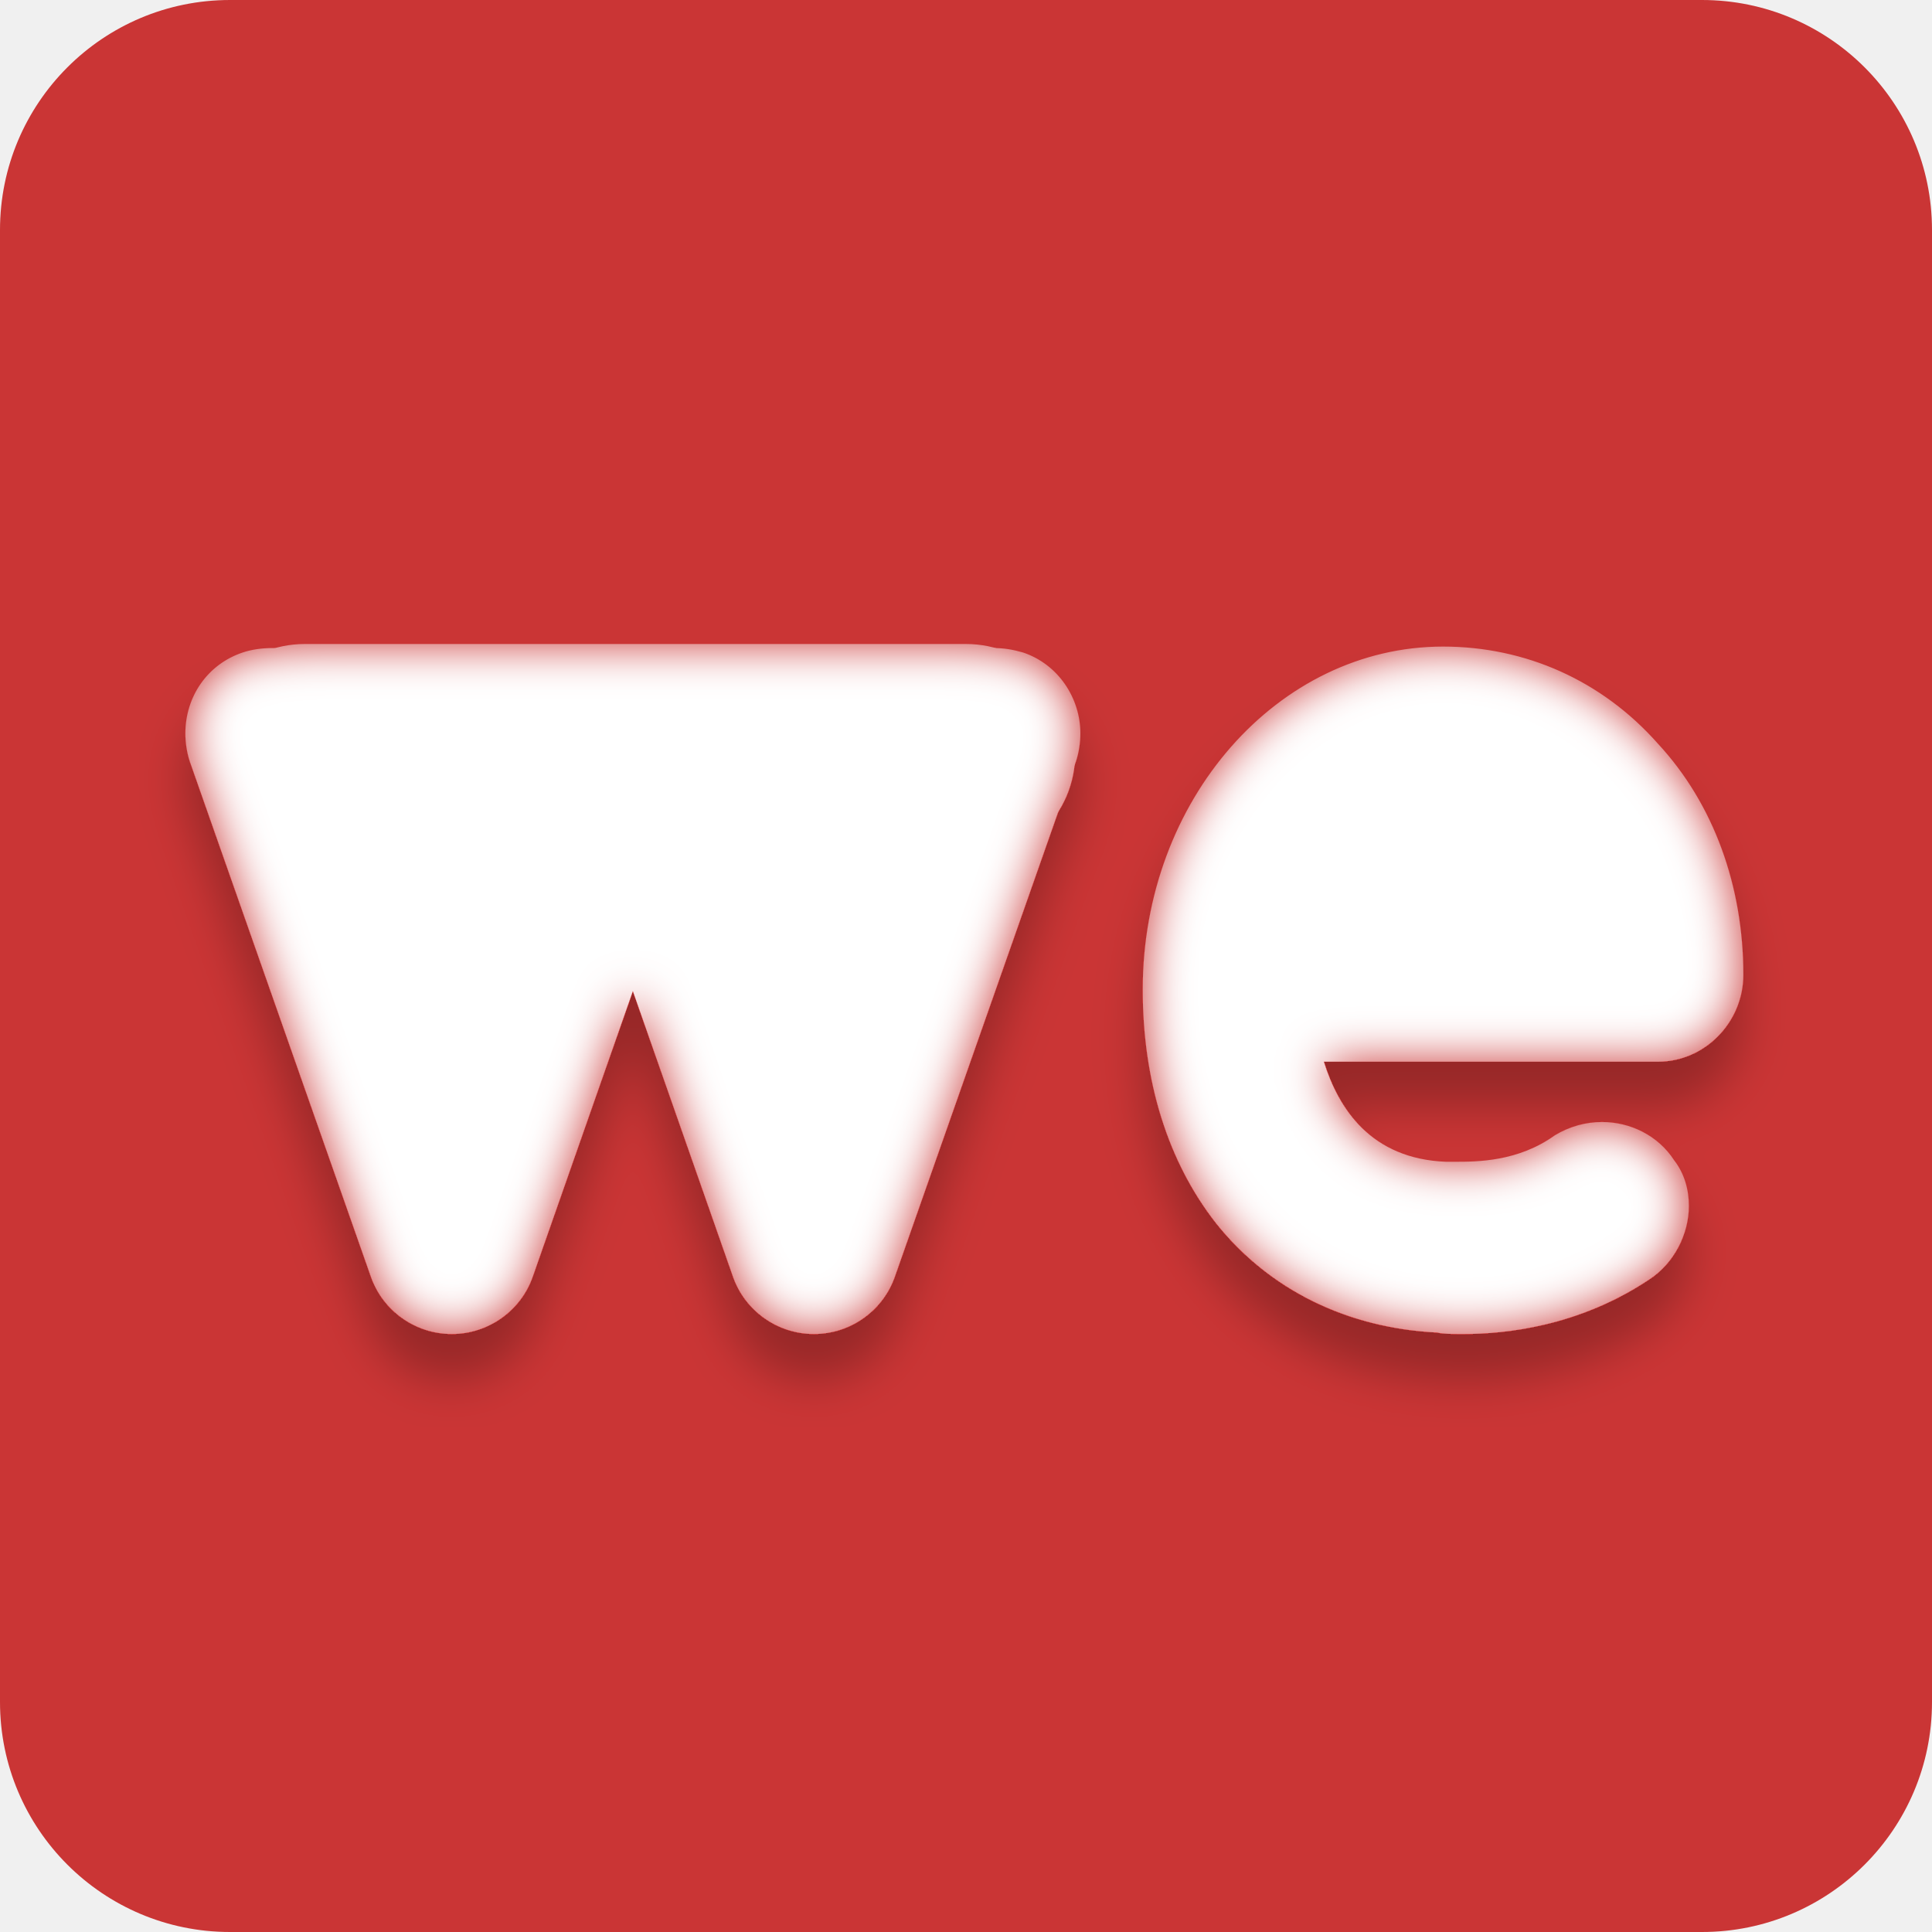
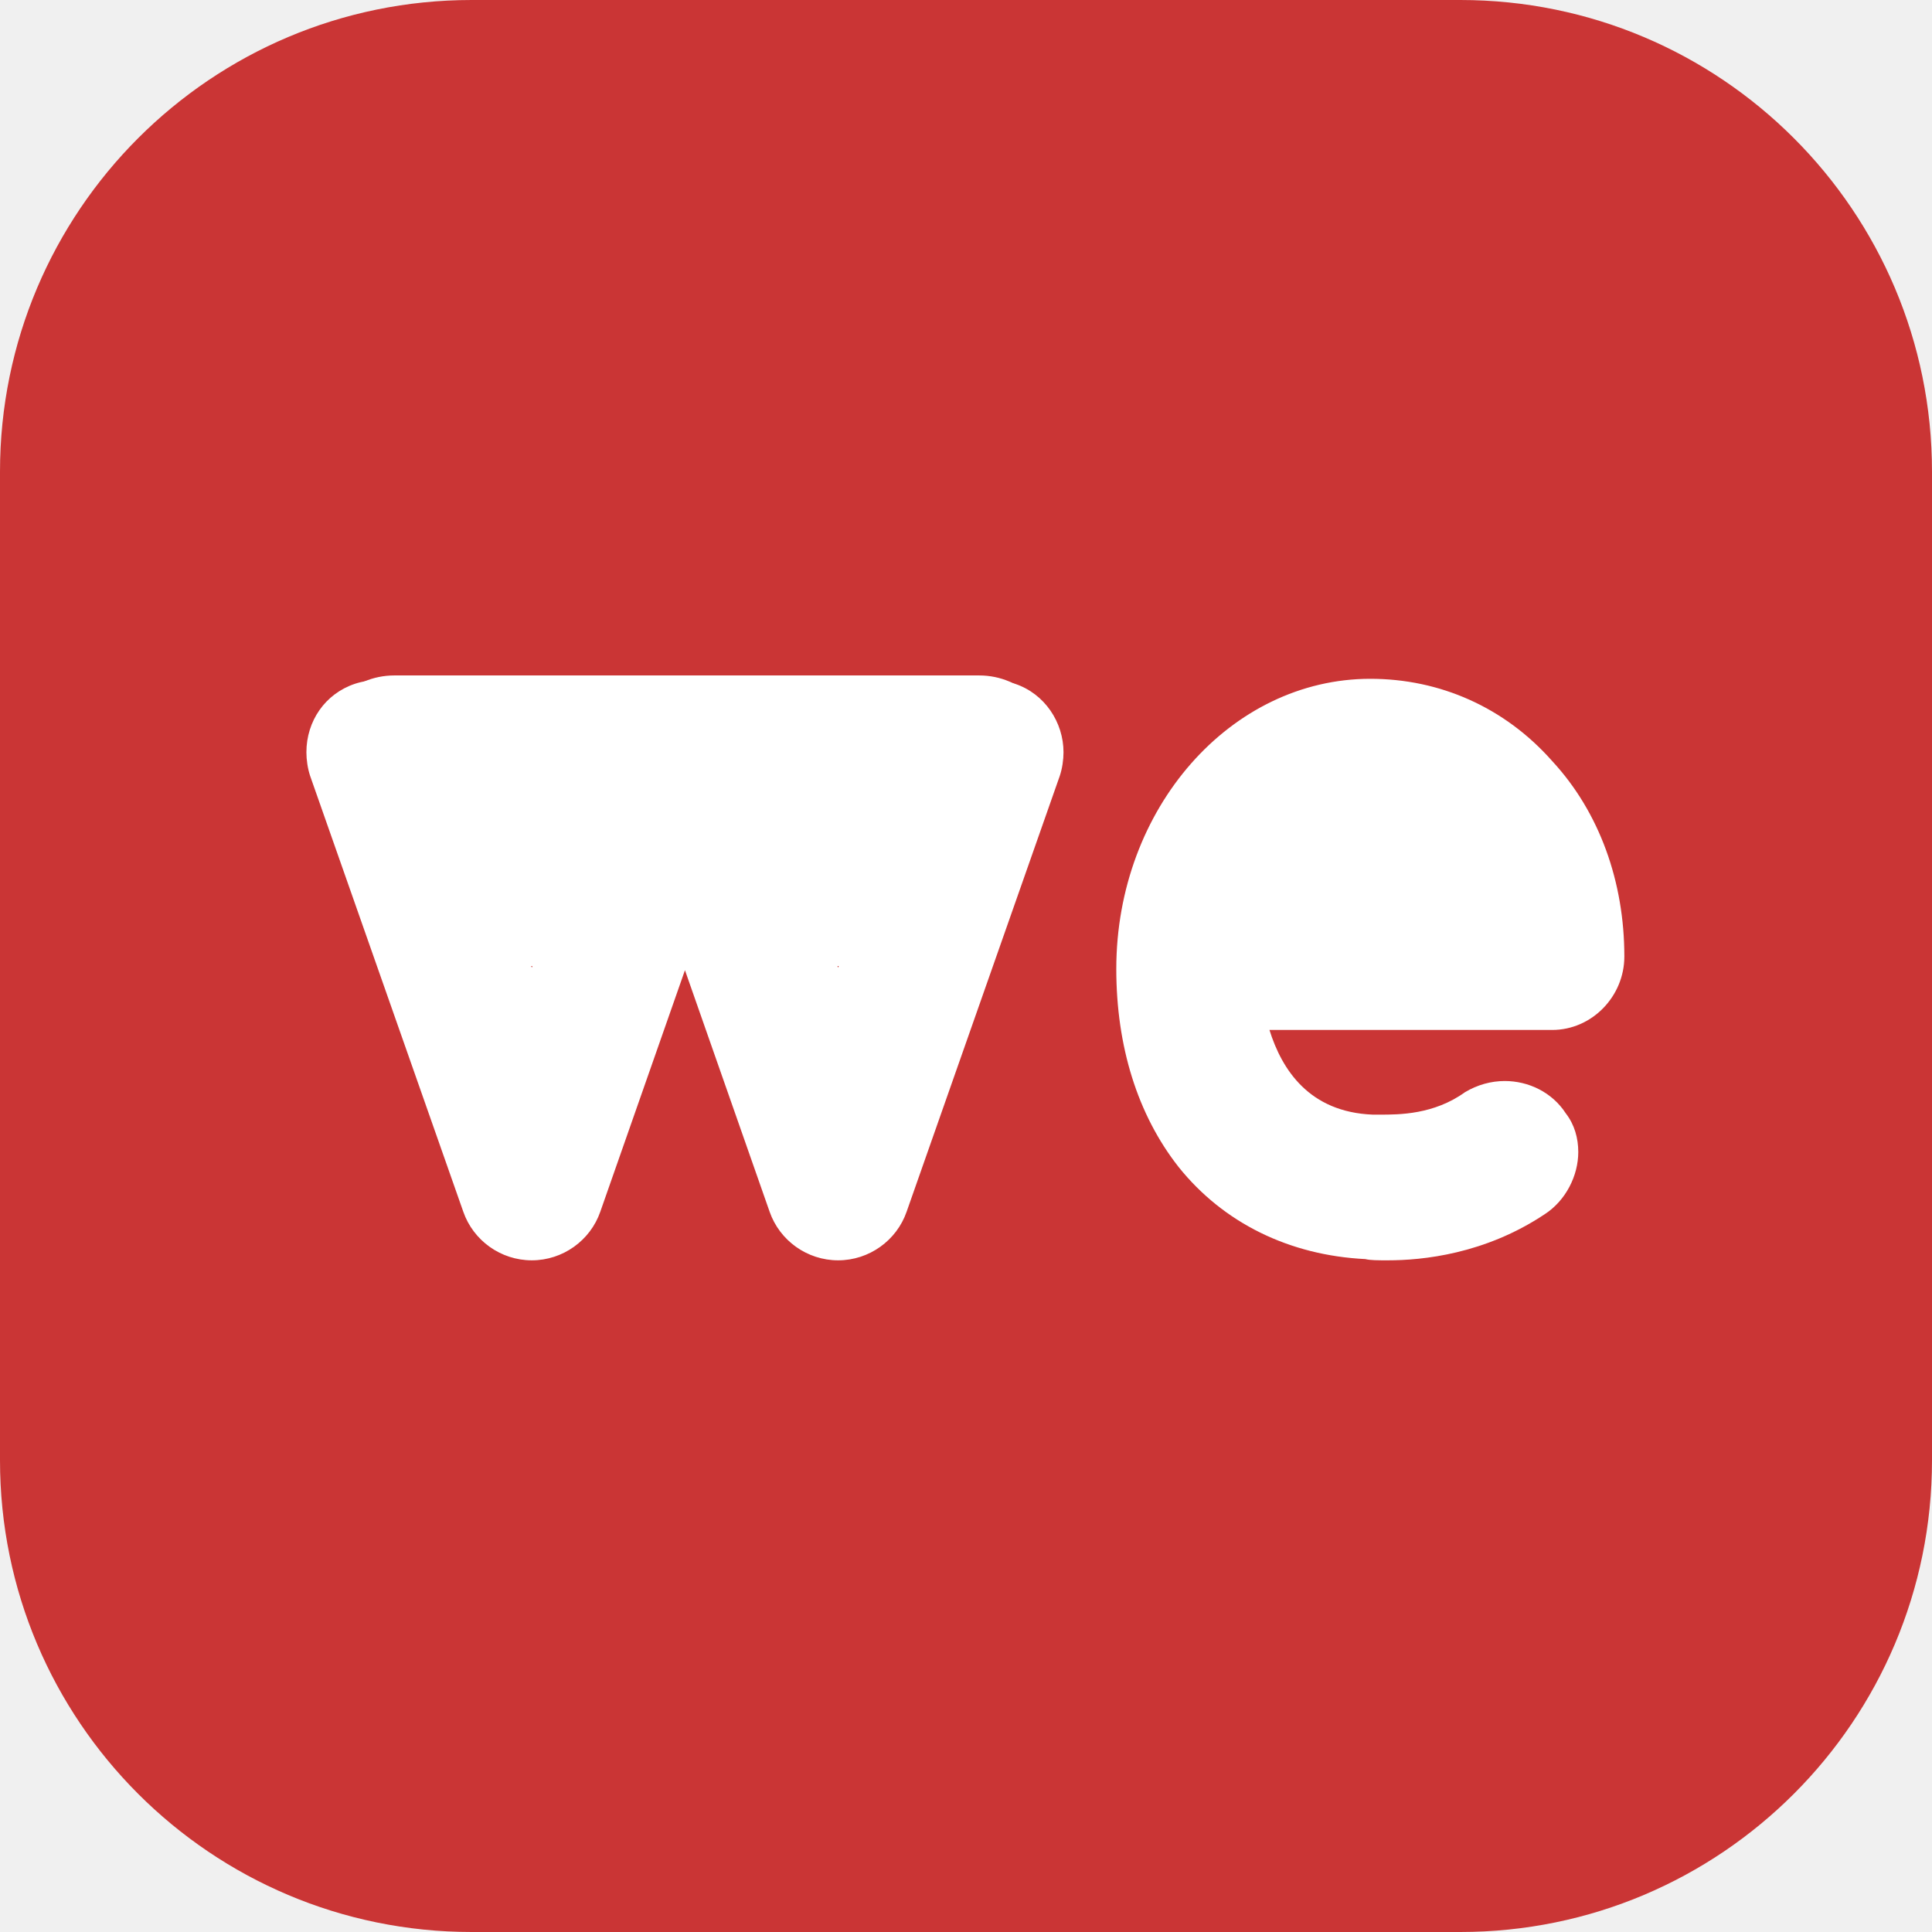
- <svg xmlns="http://www.w3.org/2000/svg" width="168" height="168" viewBox="0 0 168 168" fill="none">
+ <svg xmlns="http://www.w3.org/2000/svg" width="512" height="512" viewBox="0 0 512 512" fill="none">
  <g clip-path="url(#clip0_6_2)">
-     <rect width="168" height="168" rx="20" fill="#CA3535" />
-     <g clip-path="url(#clip1_6_2)">
-       <g filter="url(#filter0_d_6_2)">
-         <mask id="mask0_6_2" style="mask-type:alpha" maskUnits="userSpaceOnUse" x="16" y="56" width="136" height="60">
-           <path d="M88.952 56.736C92.024 57.76 93.944 60.704 93.944 63.776C93.944 64.544 93.816 65.44 93.56 66.208L77.816 111.008C76.792 113.952 73.976 116 70.776 116C67.576 116 64.76 113.952 63.736 111.008L55.032 86.176L46.328 111.008C45.304 113.952 42.488 116 39.288 116C36.088 116 33.272 113.952 32.248 111.008L16.504 66.208C16.248 65.44 16.12 64.544 16.12 63.776C16.12 60.576 18.04 57.76 21.112 56.736C21.88 56.48 22.776 56.352 23.672 56.352C26.744 56.352 29.56 58.144 30.584 61.216L39.288 85.92L47.864 61.216C48.888 58.016 51.704 56.352 54.776 56.224C54.776 56.224 54.904 56.224 55.288 56.224C58.36 56.352 61.048 58.272 62.072 61.216L70.776 85.92L79.48 61.216C80.504 58.144 83.32 56.352 86.392 56.352C87.288 56.352 88.056 56.48 88.952 56.736ZM127.274 116C126.25 116 125.482 116 124.97 115.872C117.162 115.488 110.378 112.16 105.77 106.4C101.546 101.024 99.37 93.984 99.37 86.048C99.37 69.536 111.146 56.224 125.482 56.224C132.65 56.224 139.306 59.168 144.17 64.672C149.034 69.92 151.594 77.088 151.594 84.768C151.594 88.864 148.266 92.32 144.17 92.32H115.114C116.394 96.416 119.21 100.768 125.738 101.024H126.506C128.426 101.024 132.01 101.024 135.21 98.72C136.49 97.952 137.898 97.568 139.306 97.568C141.738 97.568 144.17 98.72 145.578 100.896C146.474 102.048 146.858 103.456 146.858 104.864C146.858 107.296 145.578 109.856 143.402 111.264C137.258 115.36 130.858 116 127.274 116ZM116.522 77.344H135.082C133.162 73.504 129.706 71.072 125.482 71.072C121.898 71.072 118.57 73.632 116.522 77.344Z" fill="white" />
-           <rect x="17" y="56" width="76.5" height="19" rx="9.5" fill="white" />
-           <rect x="31" y="62" width="46" height="24" fill="white" />
-           <rect x="115" y="70" width="24" height="12" fill="white" />
-         </mask>
-         <g mask="url(#mask0_6_2)">
-           <g filter="url(#filter1_f_6_2)">
-             <path d="M88.952 56.736C92.024 57.76 93.944 60.704 93.944 63.776C93.944 64.544 93.816 65.44 93.56 66.208L77.816 111.008C76.792 113.952 73.976 116 70.776 116C67.576 116 64.76 113.952 63.736 111.008L55.032 86.176L46.328 111.008C45.304 113.952 42.488 116 39.288 116C36.088 116 33.272 113.952 32.248 111.008L16.504 66.208C16.248 65.44 16.12 64.544 16.12 63.776C16.12 60.576 18.04 57.76 21.112 56.736C21.88 56.48 22.776 56.352 23.672 56.352C26.744 56.352 29.56 58.144 30.584 61.216L39.288 85.92L47.864 61.216C48.888 58.016 51.704 56.352 54.776 56.224C54.776 56.224 54.904 56.224 55.288 56.224C58.36 56.352 61.048 58.272 62.072 61.216L70.776 85.92L79.48 61.216C80.504 58.144 83.32 56.352 86.392 56.352C87.288 56.352 88.056 56.48 88.952 56.736ZM127.274 116C126.25 116 125.482 116 124.97 115.872C117.162 115.488 110.378 112.16 105.77 106.4C101.546 101.024 99.37 93.984 99.37 86.048C99.37 69.536 111.146 56.224 125.482 56.224C132.65 56.224 139.306 59.168 144.17 64.672C149.034 69.92 151.594 77.088 151.594 84.768C151.594 88.864 148.266 92.32 144.17 92.32H115.114C116.394 96.416 119.21 100.768 125.738 101.024H126.506C128.426 101.024 132.01 101.024 135.21 98.72C136.49 97.952 137.898 97.568 139.306 97.568C141.738 97.568 144.17 98.72 145.578 100.896C146.474 102.048 146.858 103.456 146.858 104.864C146.858 107.296 145.578 109.856 143.402 111.264C137.258 115.36 130.858 116 127.274 116ZM116.522 77.344H135.082C133.162 73.504 129.706 71.072 125.482 71.072C121.898 71.072 118.57 73.632 116.522 77.344Z" fill="white" />
-             <rect x="17" y="56" width="76.5" height="19" rx="9.5" fill="white" />
-             <rect x="31" y="62" width="46" height="24" fill="white" />
-             <rect x="115" y="70" width="24" height="12" fill="white" />
-           </g>
-         </g>
-       </g>
-     </g>
+     <rect width="512" height="512" rx="125" fill="#CA3535" />
+     <path d="M268.97 181.21C276.89 183.85 281.84 191.44 281.84 199.36C281.84 201.34 281.51 203.65 280.85 205.63L240.26 321.13C237.62 328.72 230.36 334 222.11 334C213.86 334 206.6 328.72 203.96 321.13L181.52 257.11L159.08 321.13C156.44 328.72 149.18 334 140.93 334C132.68 334 125.42 328.72 122.78 321.13L82.19 205.63C81.53 203.65 81.2 201.34 81.2 199.36C81.2 191.11 86.15 183.85 94.07 181.21C96.05 180.55 98.36 180.22 100.67 180.22C108.59 180.22 115.85 184.84 118.49 192.76L140.93 256.45L163.04 192.76C165.68 184.51 172.94 180.22 180.86 179.89C180.86 179.89 181.19 179.89 182.18 179.89C190.1 180.22 197.03 185.17 199.67 192.76L222.11 256.45L244.55 192.76C247.19 184.84 254.45 180.22 262.37 180.22C264.68 180.22 266.66 180.55 268.97 181.21ZM367.769 334C365.129 334 363.149 334 361.829 333.67C341.699 332.68 324.209 324.1 312.329 309.25C301.439 295.39 295.829 277.24 295.829 256.78C295.829 214.21 326.189 179.89 363.149 179.89C381.629 179.89 398.789 187.48 411.329 201.67C423.869 215.2 430.469 233.68 430.469 253.48C430.469 264.04 421.889 272.95 411.329 272.95H336.419C339.719 283.51 346.979 294.73 363.809 295.39H365.789C370.739 295.39 379.979 295.39 388.229 289.45C391.529 287.47 395.159 286.48 398.789 286.48C405.059 286.48 411.329 289.45 414.959 295.06C417.269 298.03 418.259 301.66 418.259 305.29C418.259 311.56 414.959 318.16 409.349 321.79C393.509 332.35 377.009 334 367.769 334ZM340.049 234.34H387.899C382.949 224.44 374.039 218.17 363.149 218.17C353.909 218.17 345.329 224.77 340.049 234.34Z" fill="white" />
+     <rect x="84" y="179" width="196" height="41" rx="20.5" fill="white" />
+     <rect x="124" y="214" width="112" height="42" fill="white" />
+     <rect x="338" y="214" width="54" height="31" fill="white" />
  </g>
  <defs>
-     <filter id="filter0_d_6_2" x="12.12" y="56" width="143.474" height="68" filterUnits="userSpaceOnUse" color-interpolation-filters="sRGB">
-       <feFlood flood-opacity="0" result="BackgroundImageFix" />
-       <feColorMatrix in="SourceAlpha" type="matrix" values="0 0 0 0 0 0 0 0 0 0 0 0 0 0 0 0 0 0 127 0" result="hardAlpha" />
-       <feOffset dy="4" />
-       <feGaussianBlur stdDeviation="2" />
-       <feComposite in2="hardAlpha" operator="out" />
-       <feColorMatrix type="matrix" values="0 0 0 0 0 0 0 0 0 0 0 0 0 0 0 0 0 0 0.25 0" />
-       <feBlend mode="normal" in2="BackgroundImageFix" result="effect1_dropShadow_6_2" />
-       <feBlend mode="normal" in="SourceGraphic" in2="effect1_dropShadow_6_2" result="shape" />
-     </filter>
-     <filter id="filter1_f_6_2" x="12.12" y="52" width="143.474" height="68" filterUnits="userSpaceOnUse" color-interpolation-filters="sRGB">
-       <feFlood flood-opacity="0" result="BackgroundImageFix" />
-       <feBlend mode="normal" in="SourceGraphic" in2="BackgroundImageFix" result="shape" />
-       <feGaussianBlur stdDeviation="2" result="effect1_foregroundBlur_6_2" />
-     </filter>
    <clipPath id="clip0_6_2">
-       <rect width="168" height="168" fill="white" />
-     </clipPath>
-     <clipPath id="clip1_6_2">
-       <rect width="146" height="153" fill="white" transform="translate(11 -6)" />
+       <rect width="512" height="512" fill="white" />
    </clipPath>
  </defs>
</svg>
